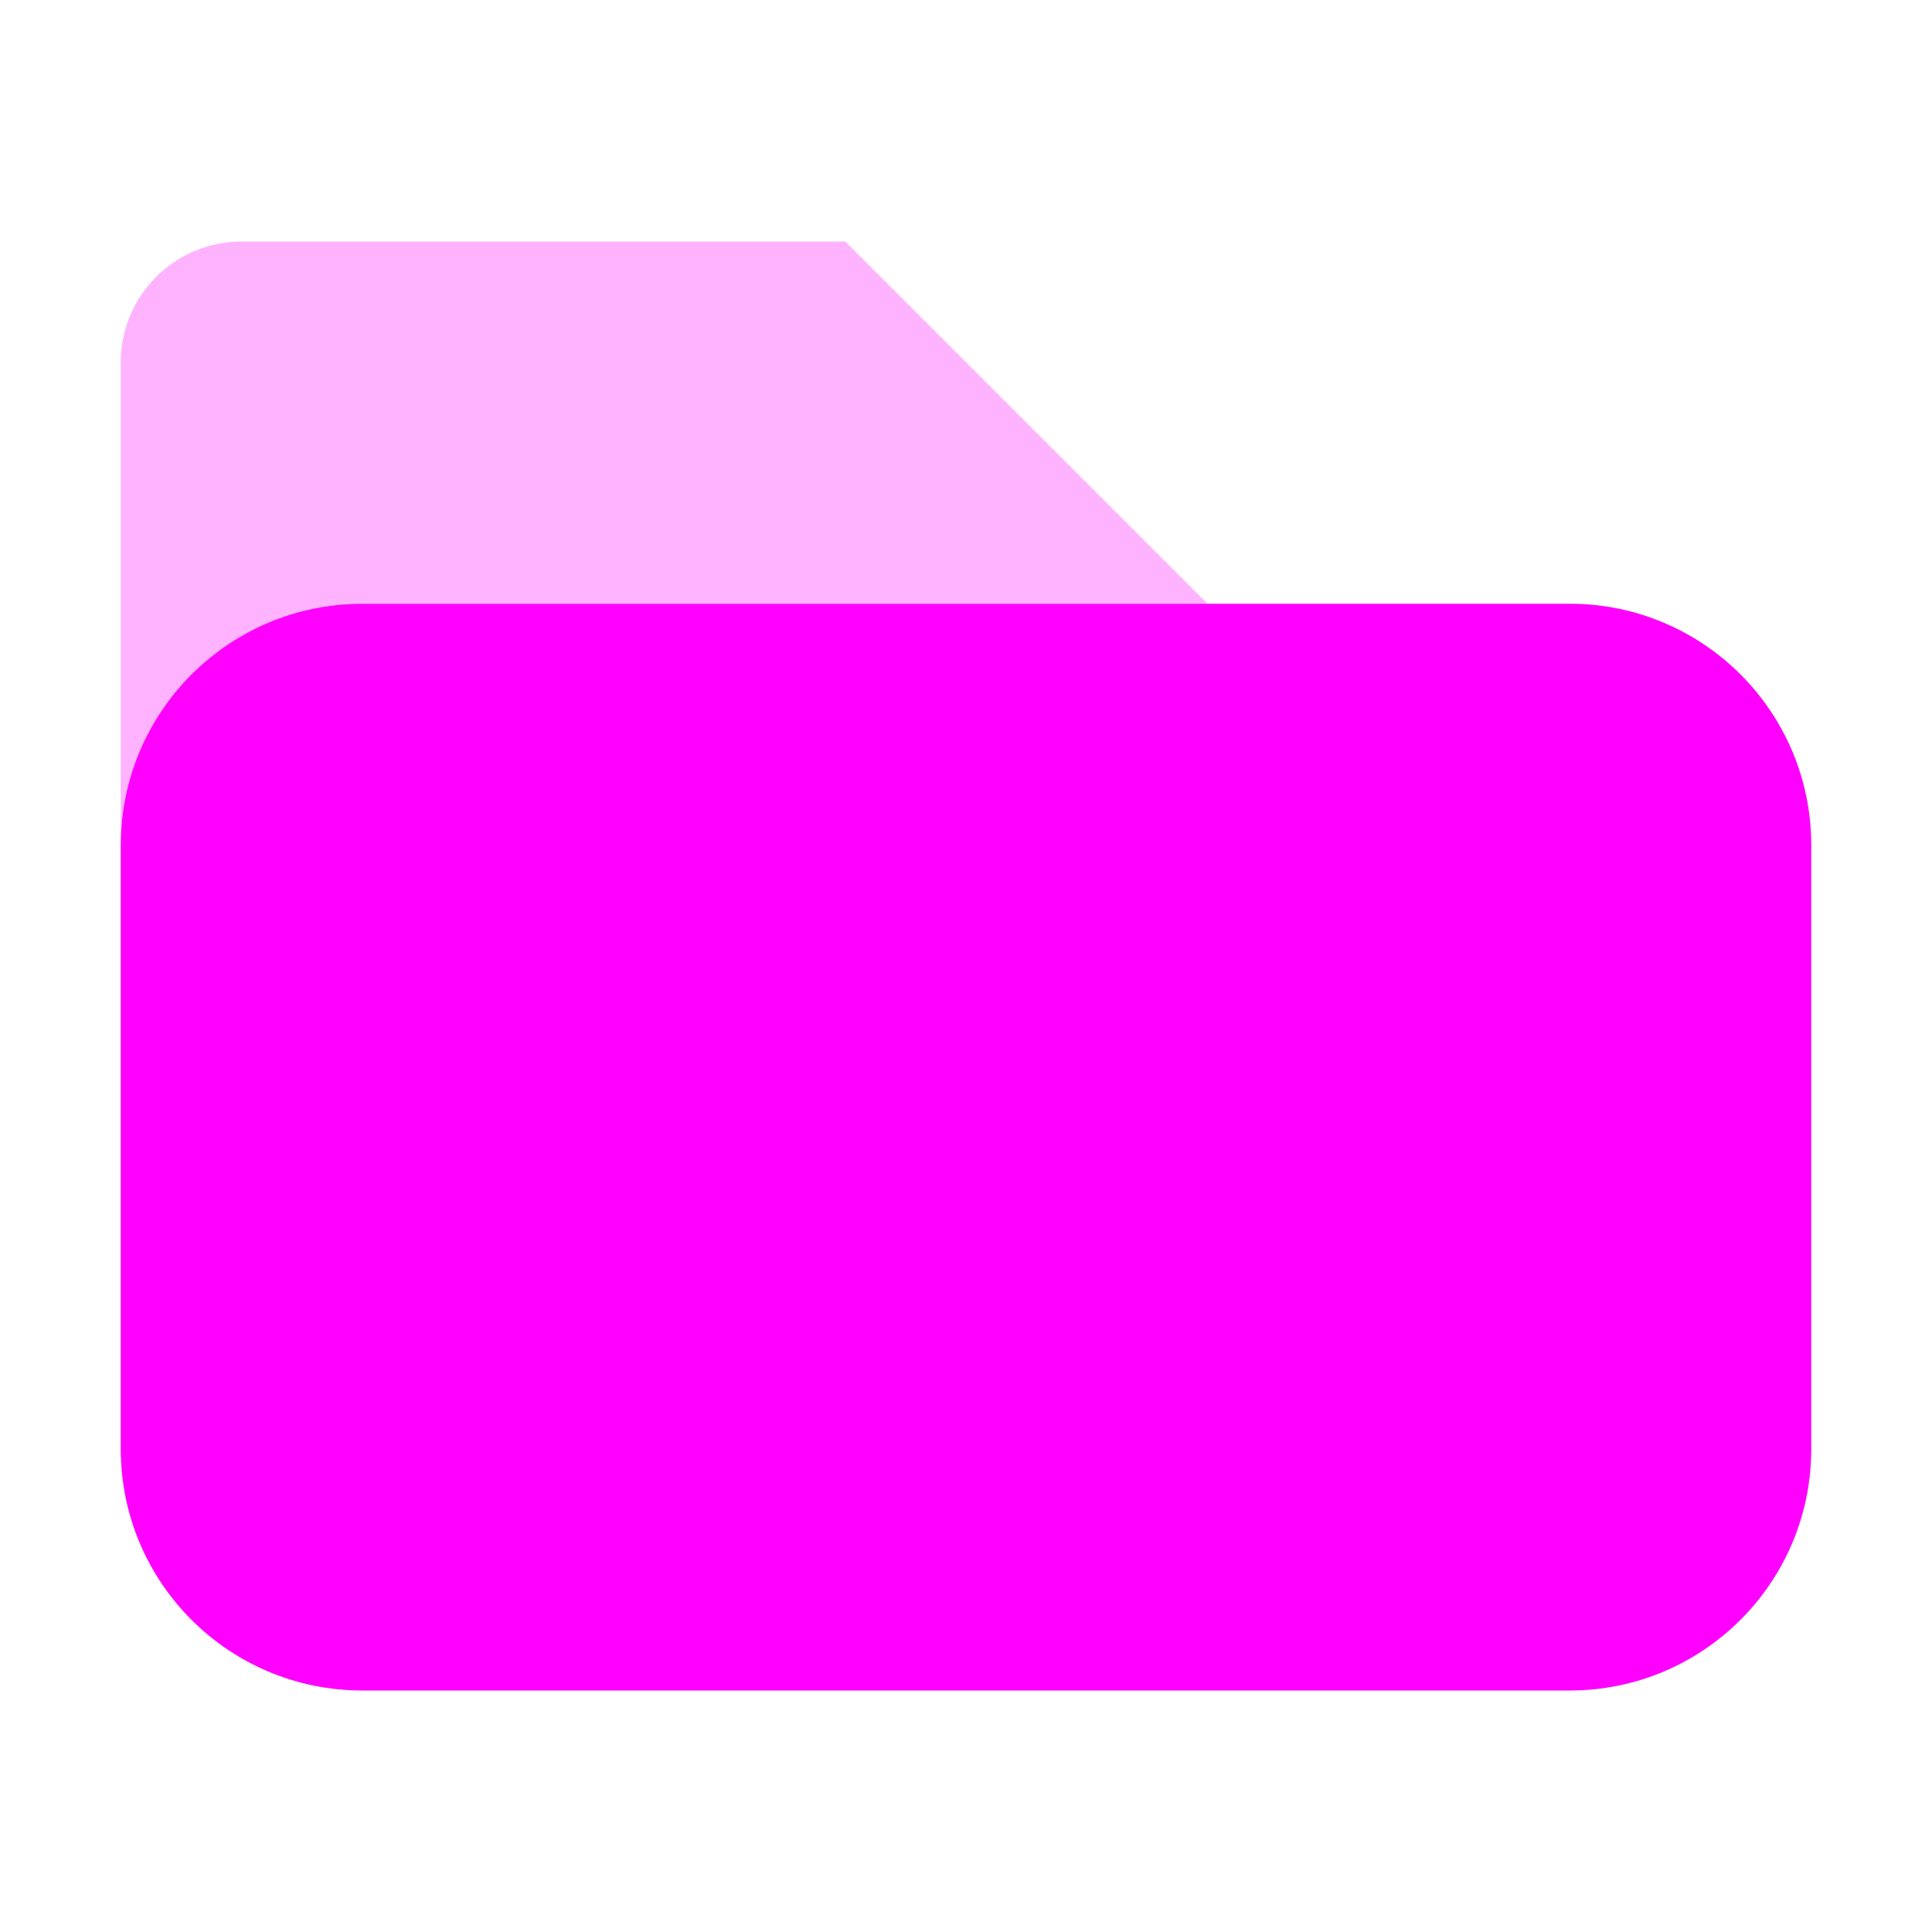
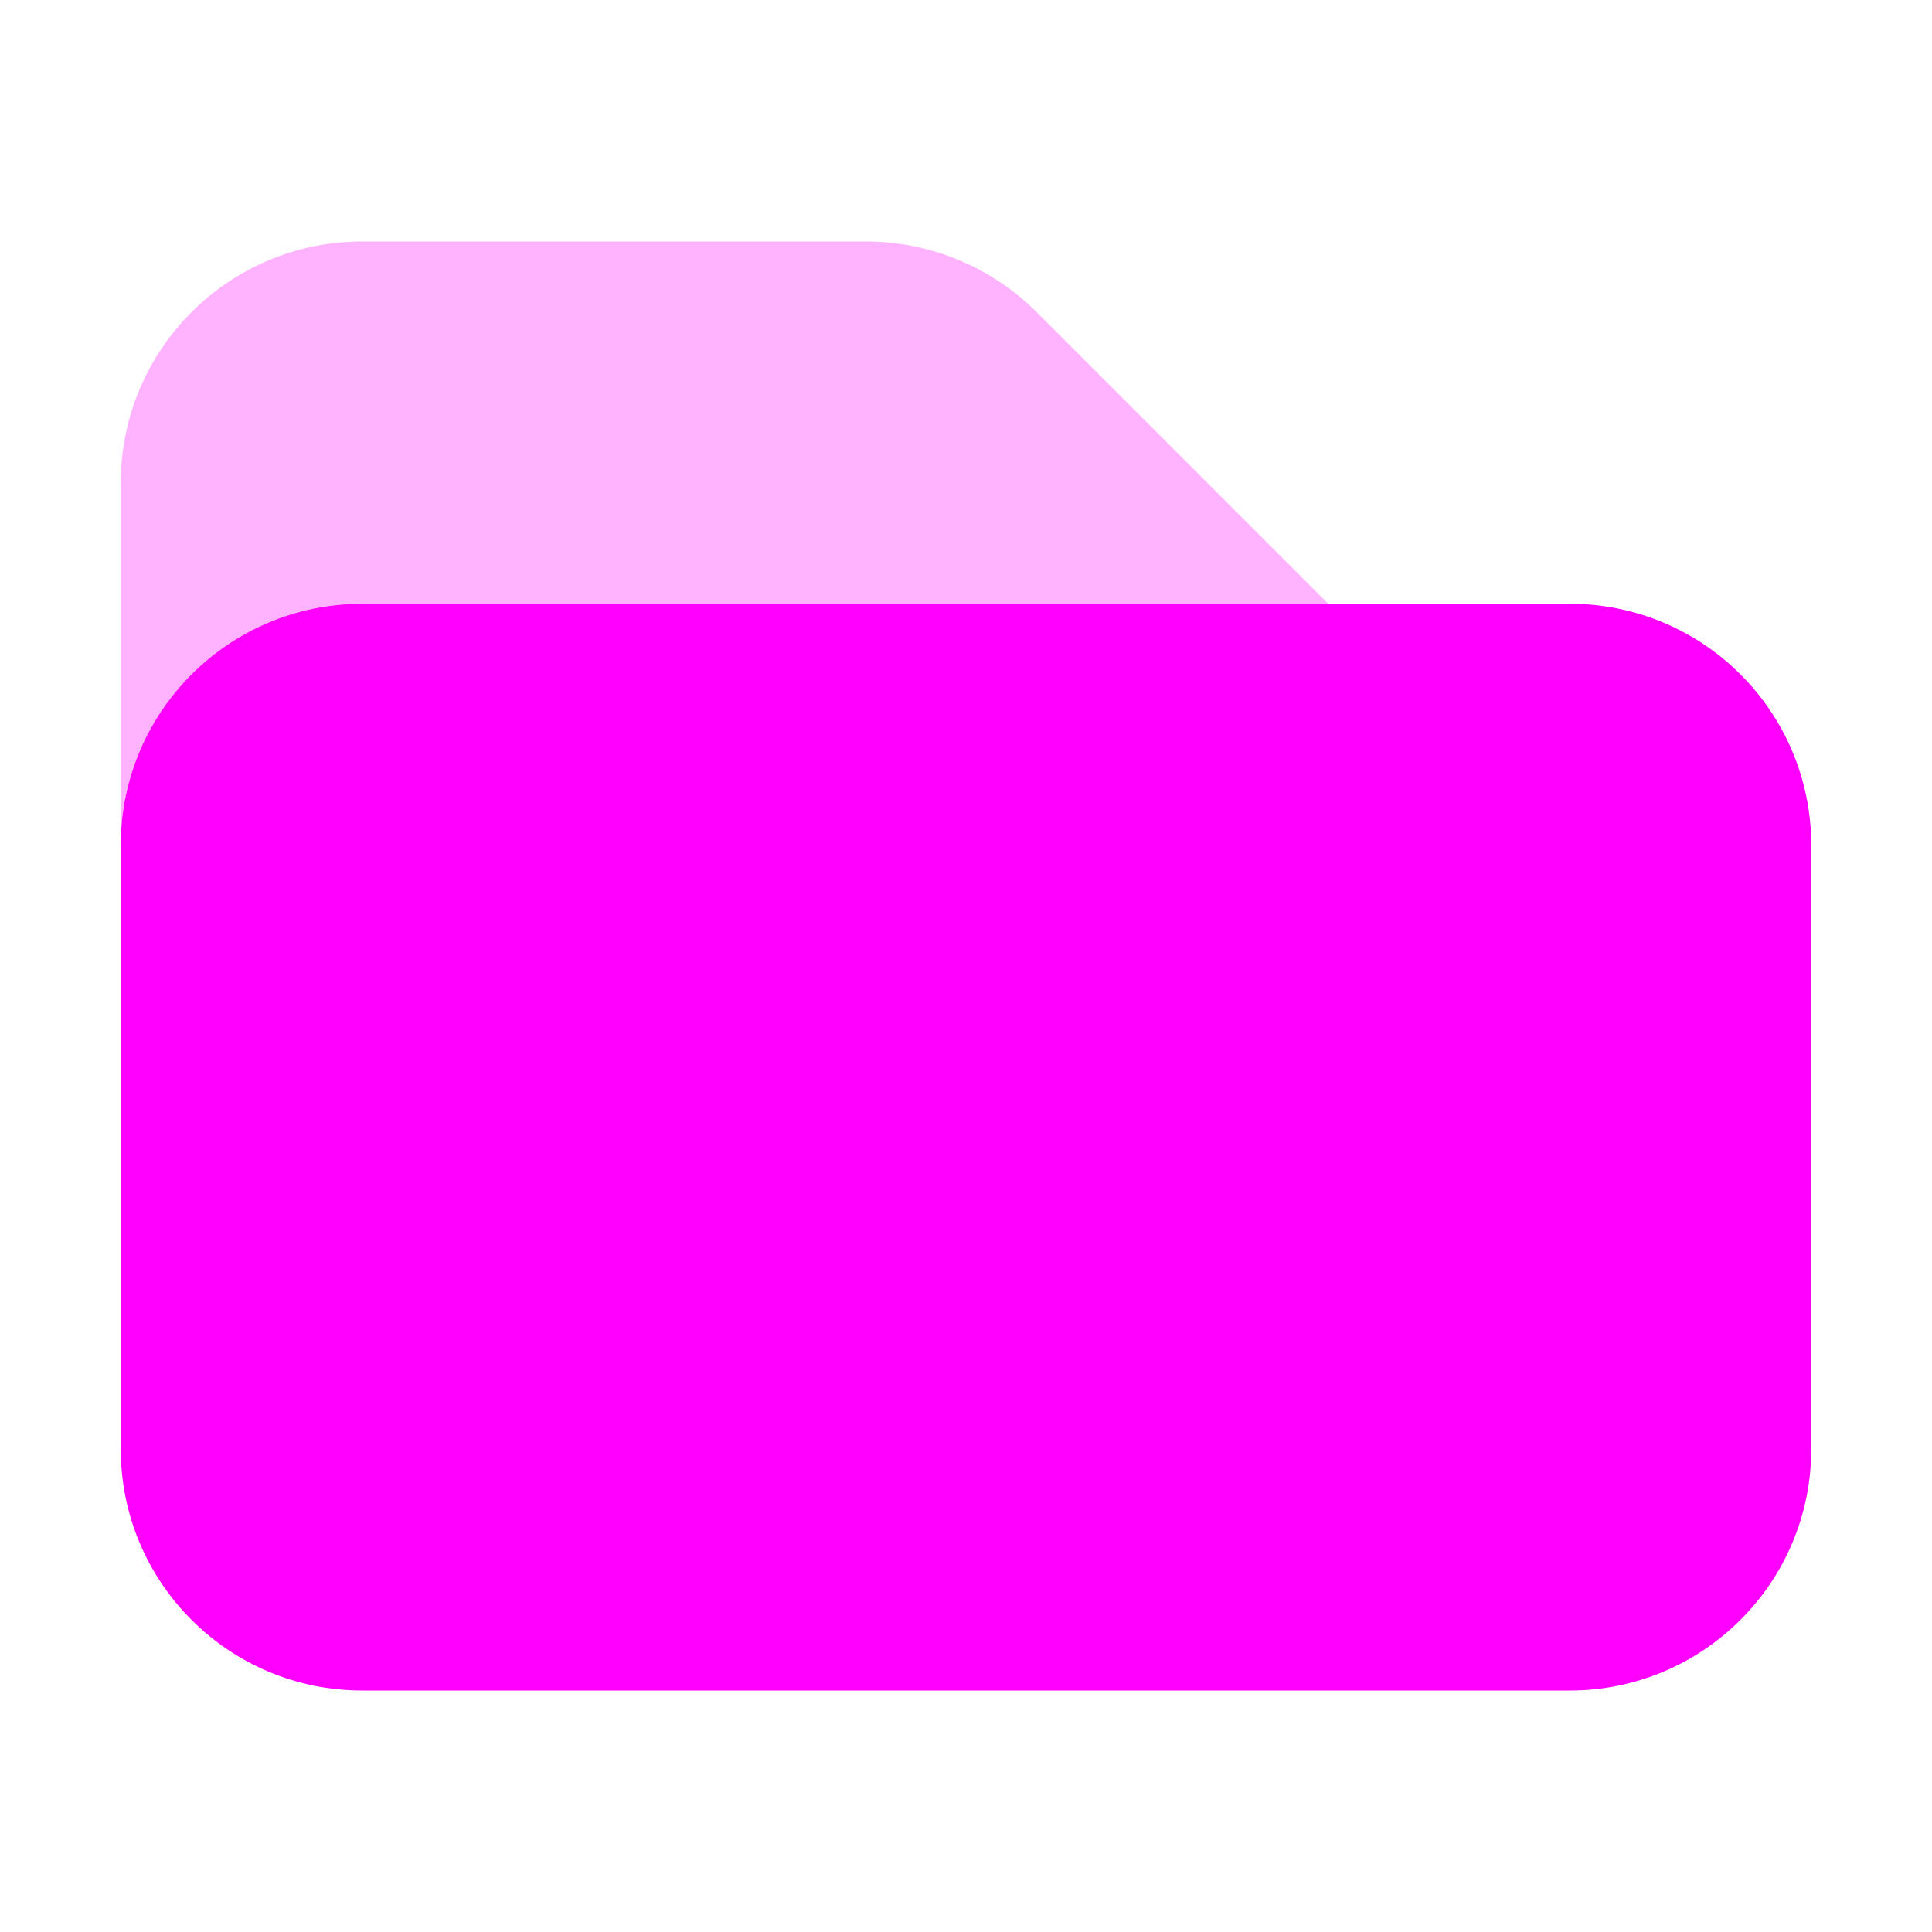
<svg xmlns="http://www.w3.org/2000/svg" width="16" height="16" viewBox="0 0 16 16" fill="none">
  <path d="M1 7C1 5.895 1.895 5 3 5H13C14.105 5 15 5.895 15 7V12C15 13.105 14.105 14 13 14H3C1.895 14 1 13.105 1 12L1 7Z" fill="#FF00FF" />
-   <path opacity="0.3" fill-rule="evenodd" clip-rule="evenodd" d="M2 2C1.448 2 1 2.448 1 3V7C1 5.895 1.895 5 3 5H10L7 2H2Z" fill="#FF00FF" />
+   <path opacity="0.3" fill-rule="evenodd" clip-rule="evenodd" d="M3 2C1.895 2 1 2.895 1 4V7C1 5.895 1.895 5 3 5H11L8.586 2.586C8.211 2.211 7.702 2 7.172 2H3Z" fill="#FF00FF" />
</svg>
